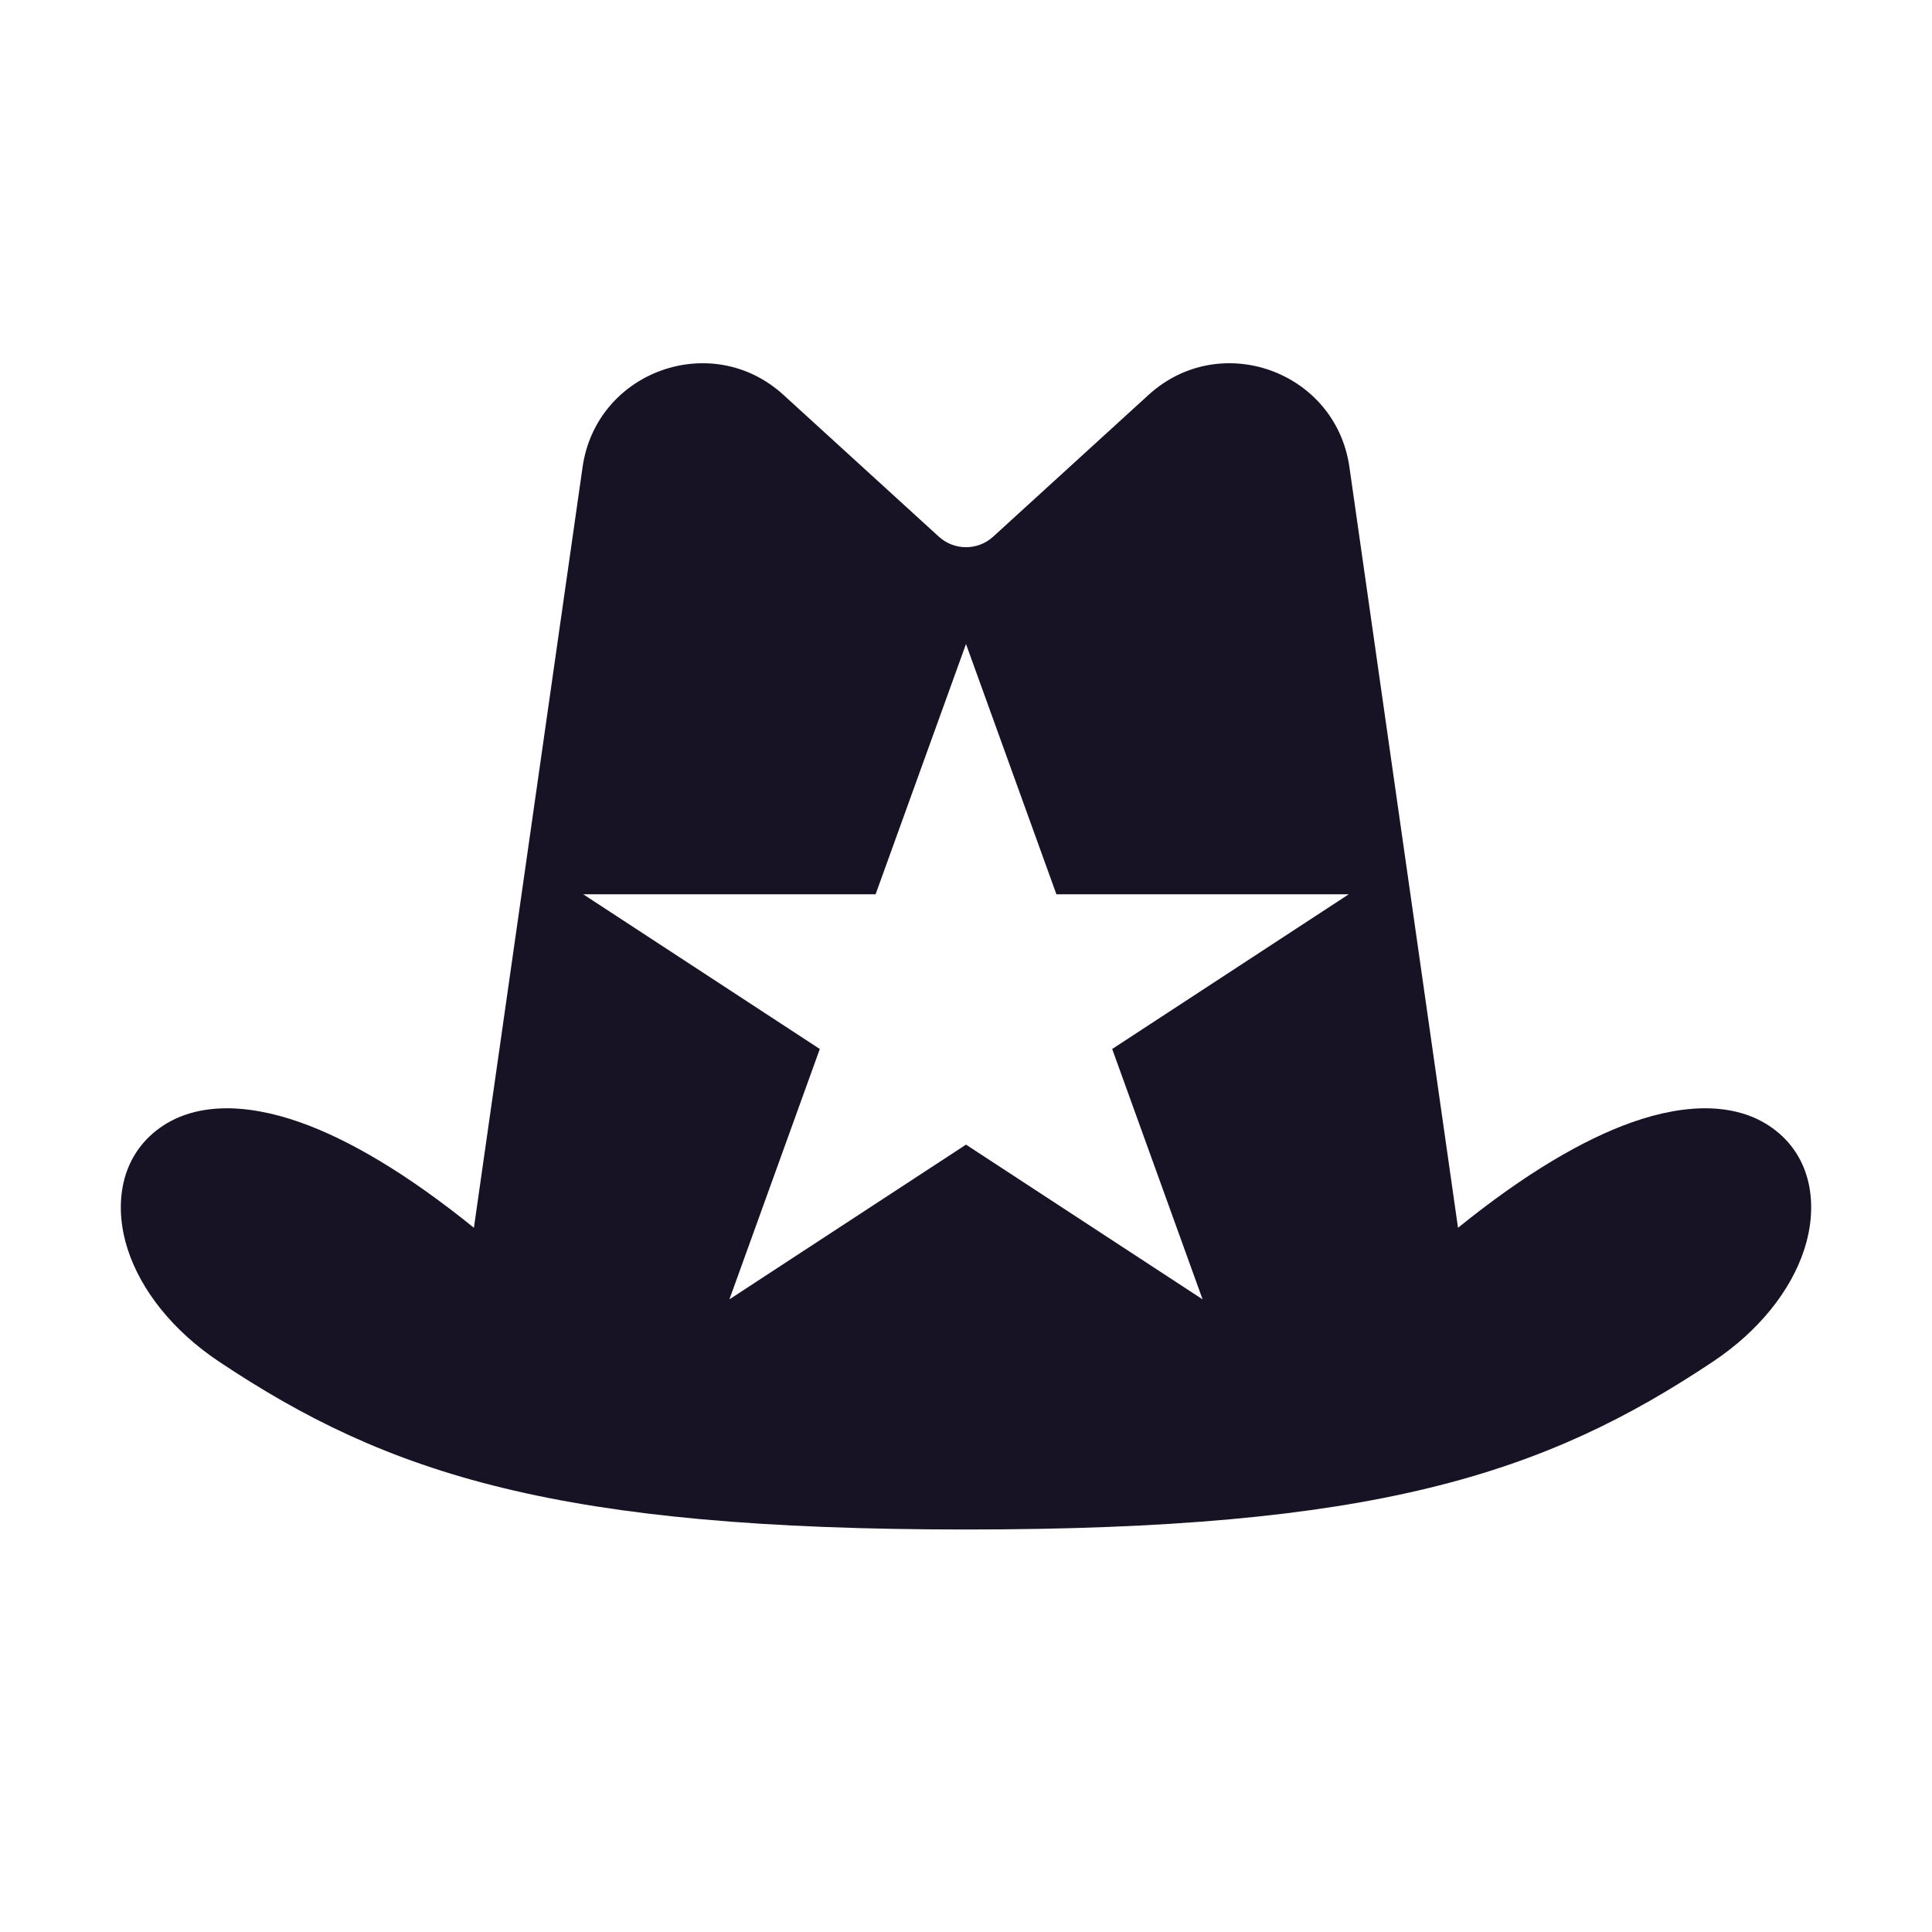
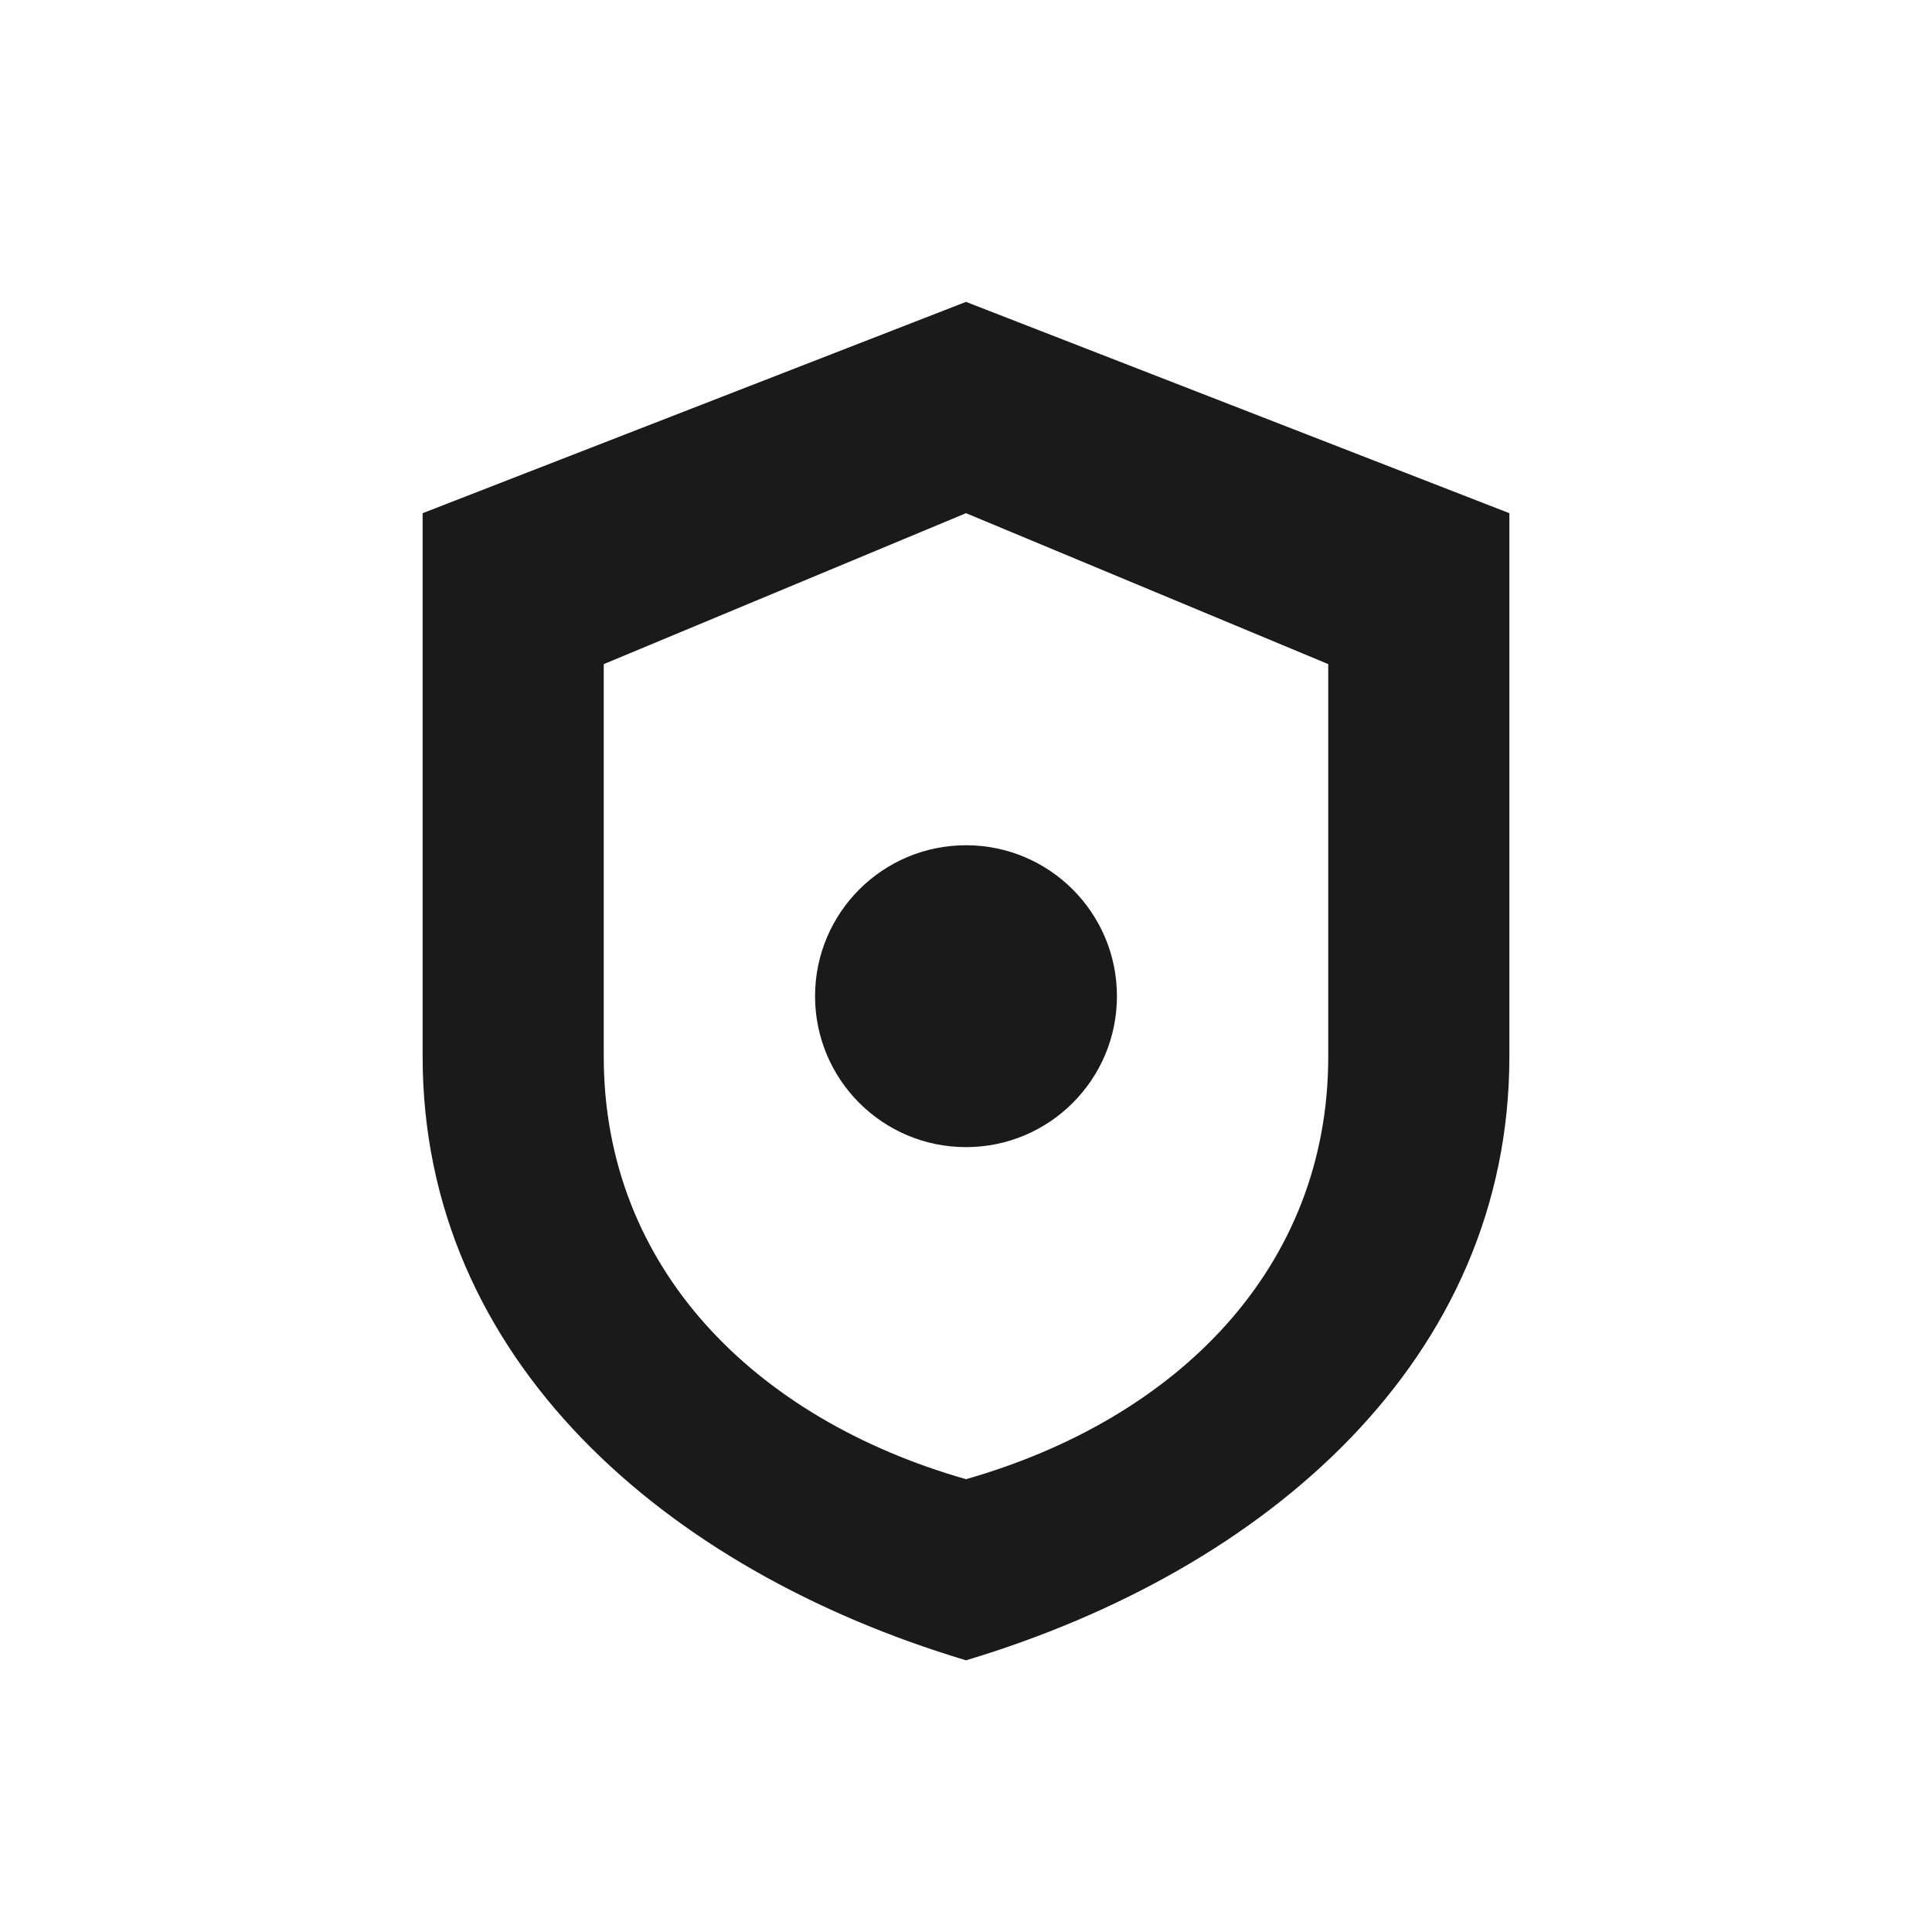
- <svg xmlns="http://www.w3.org/2000/svg" width="64" height="64" viewBox="0 0 24 24" fill="none">
-   <rect width="24" height="24" fill="white" />
-   <path d="M14.267 4.906C15.156 4.094 16.592 4.609 16.763 5.802L18.112 15.252C18.948 14.576 19.668 14.156 20.271 13.942C20.958 13.699 21.61 13.689 22.061 14.046C22.533 14.42 22.576 15.023 22.413 15.522C22.247 16.031 21.852 16.533 21.277 16.916C20.238 17.609 19.185 18.137 17.743 18.486C16.313 18.833 14.518 19 12 19C9.482 19 7.687 18.833 6.257 18.486C4.815 18.137 3.762 17.609 2.723 16.916C2.148 16.533 1.753 16.031 1.587 15.522C1.424 15.023 1.467 14.42 1.939 14.046C2.39 13.689 3.042 13.699 3.729 13.942C4.332 14.156 5.052 14.576 5.887 15.252L7.237 5.802C7.408 4.609 8.844 4.094 9.733 4.906L11.663 6.667C11.854 6.841 12.146 6.841 12.337 6.667L14.267 4.906Z" fill="#181225" />
-   <path d="M12 8L13.123 11.109H16.755L13.816 13.031L14.939 16.141L12 14.219L9.061 16.141L10.184 13.031L7.245 11.109H10.877L12 8Z" fill="white" />
+ <svg xmlns="http://www.w3.org/2000/svg" width="64" height="64" viewBox="0 0 64 64">
+   <rect width="64" height="64" fill="#ffffff" />
+   <path d="M32 10            L50 17            L50 35            C50 45 42 52 32 55            C22 52 14 45 14 35            L14 17            Z" fill="#1a1a1a" />
+   <path d="M32 17            L44 22            L44 35            C44 42 39 47 32 49            C25 47 20 42 20 35            L20 22            Z" fill="#ffffff" />
+   <circle cx="32" cy="33" r="5" fill="#1a1a1a" />
</svg>
